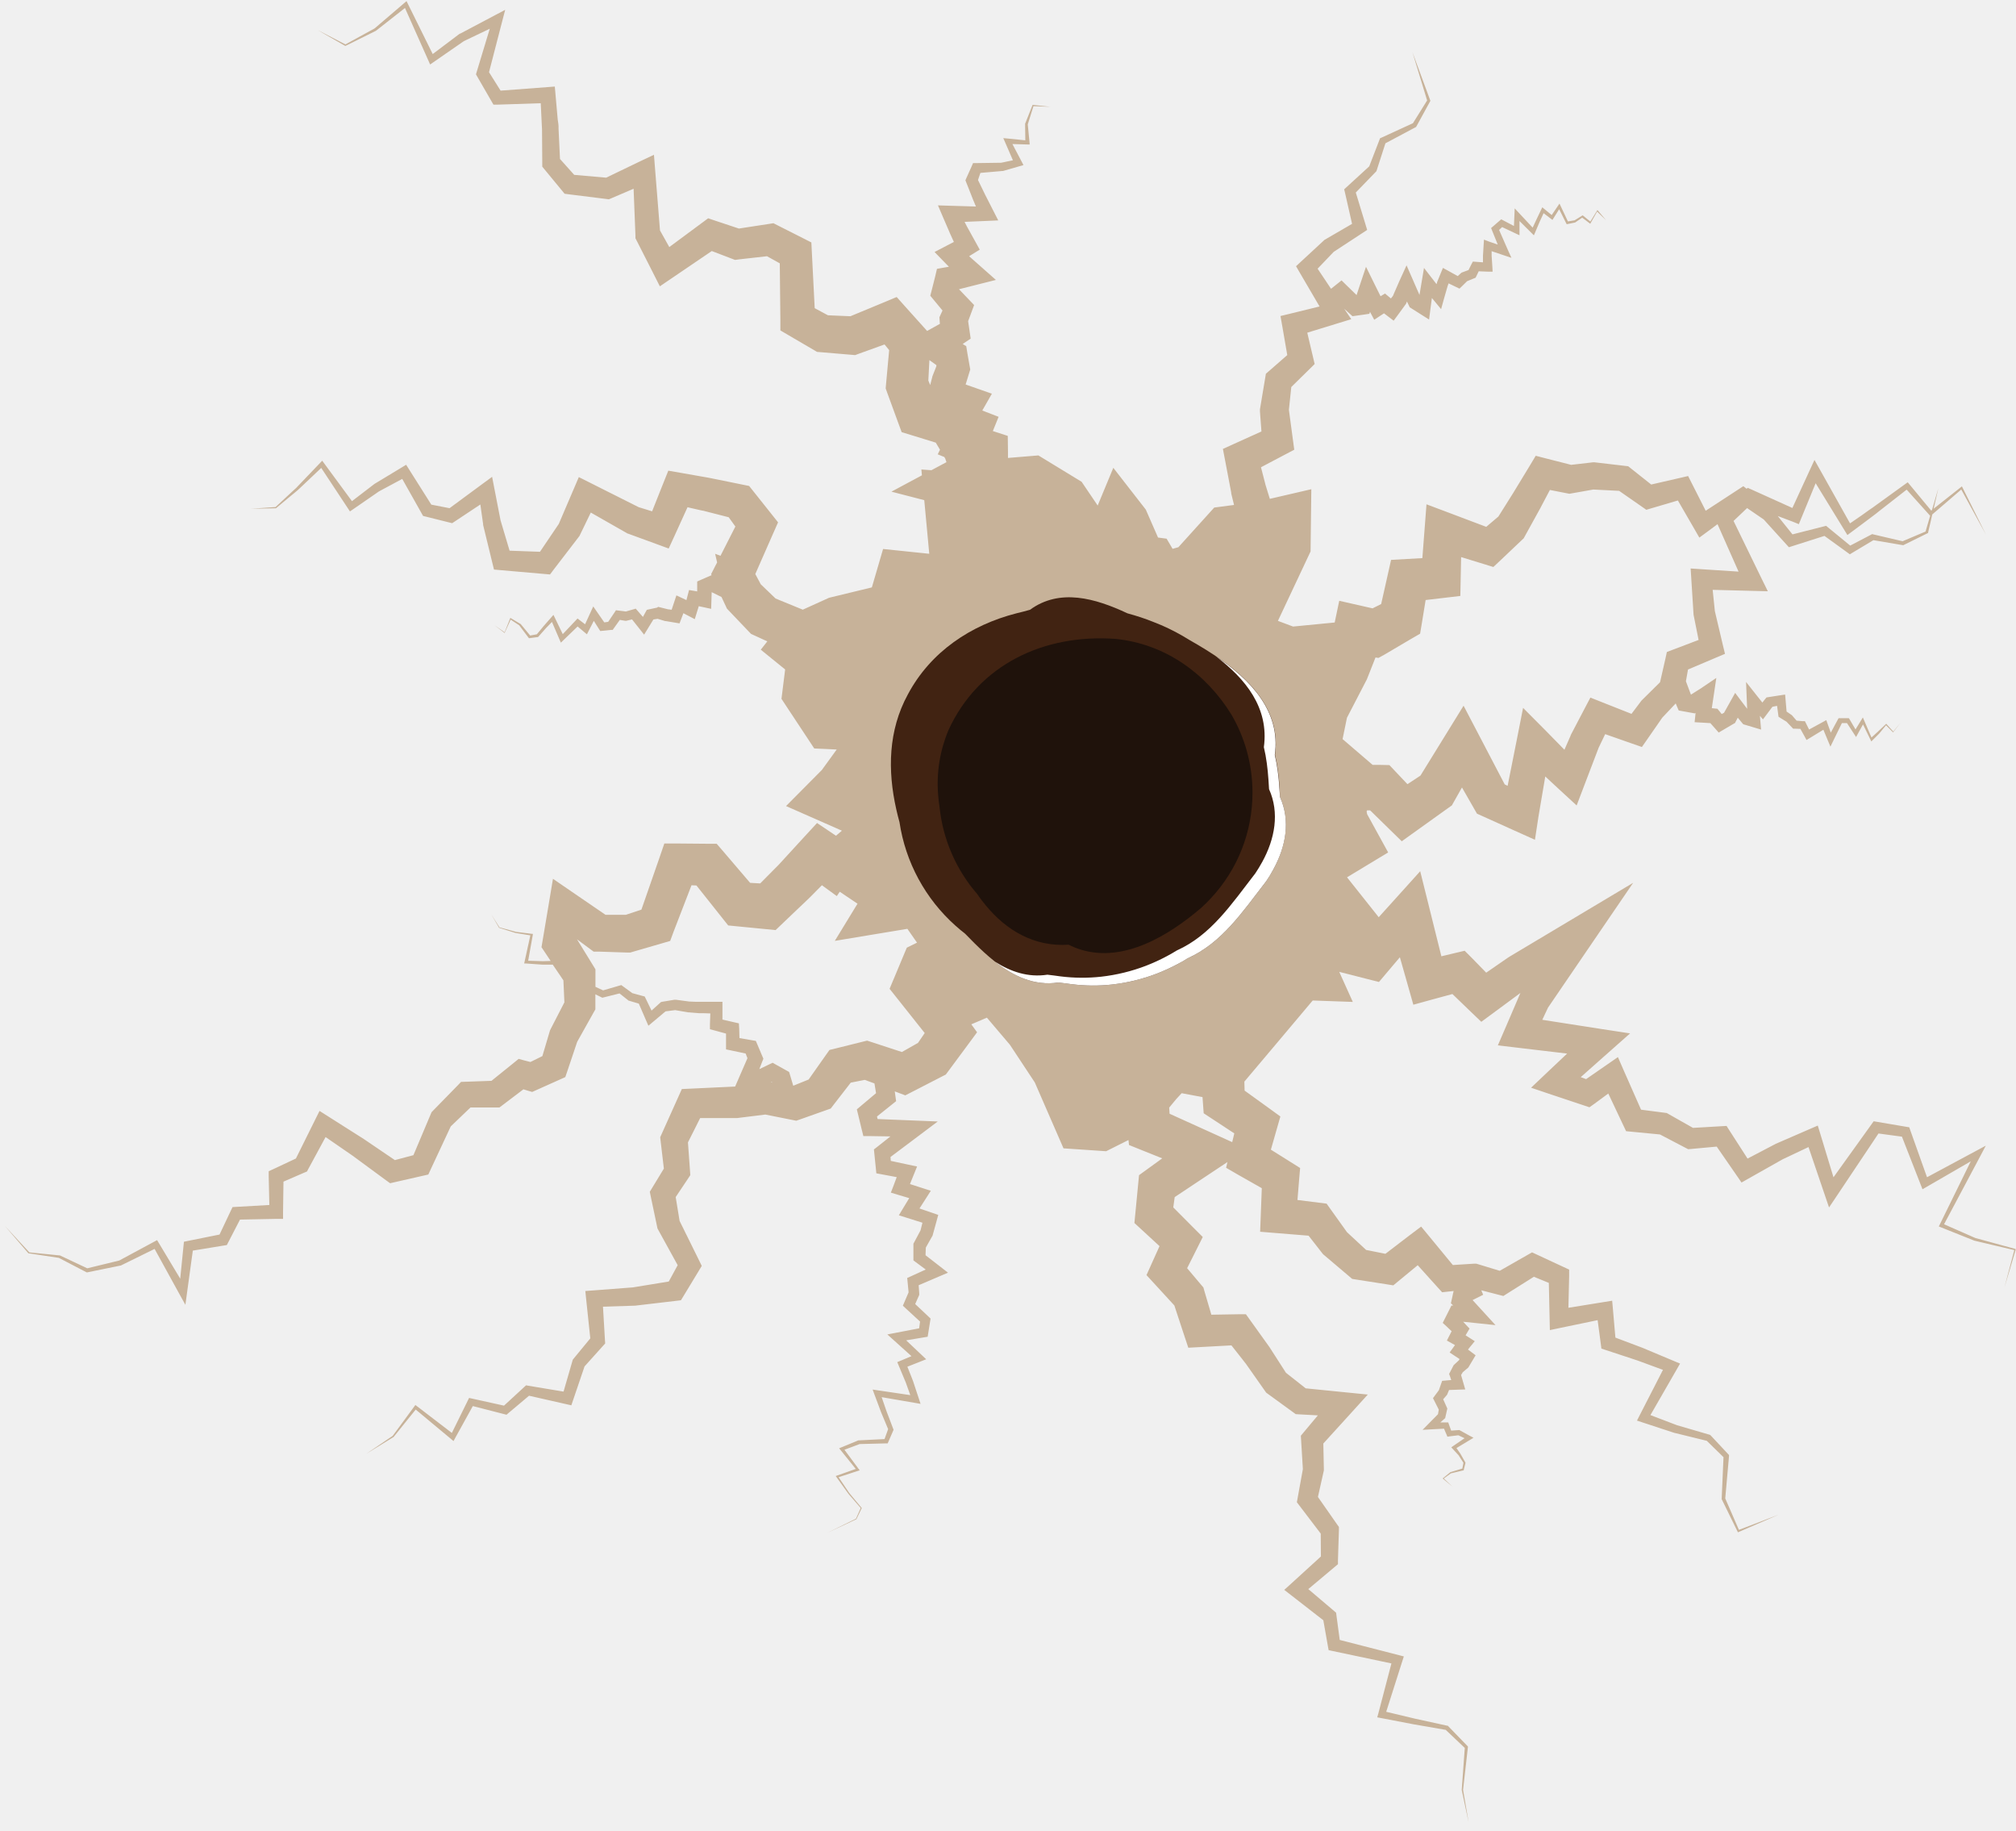
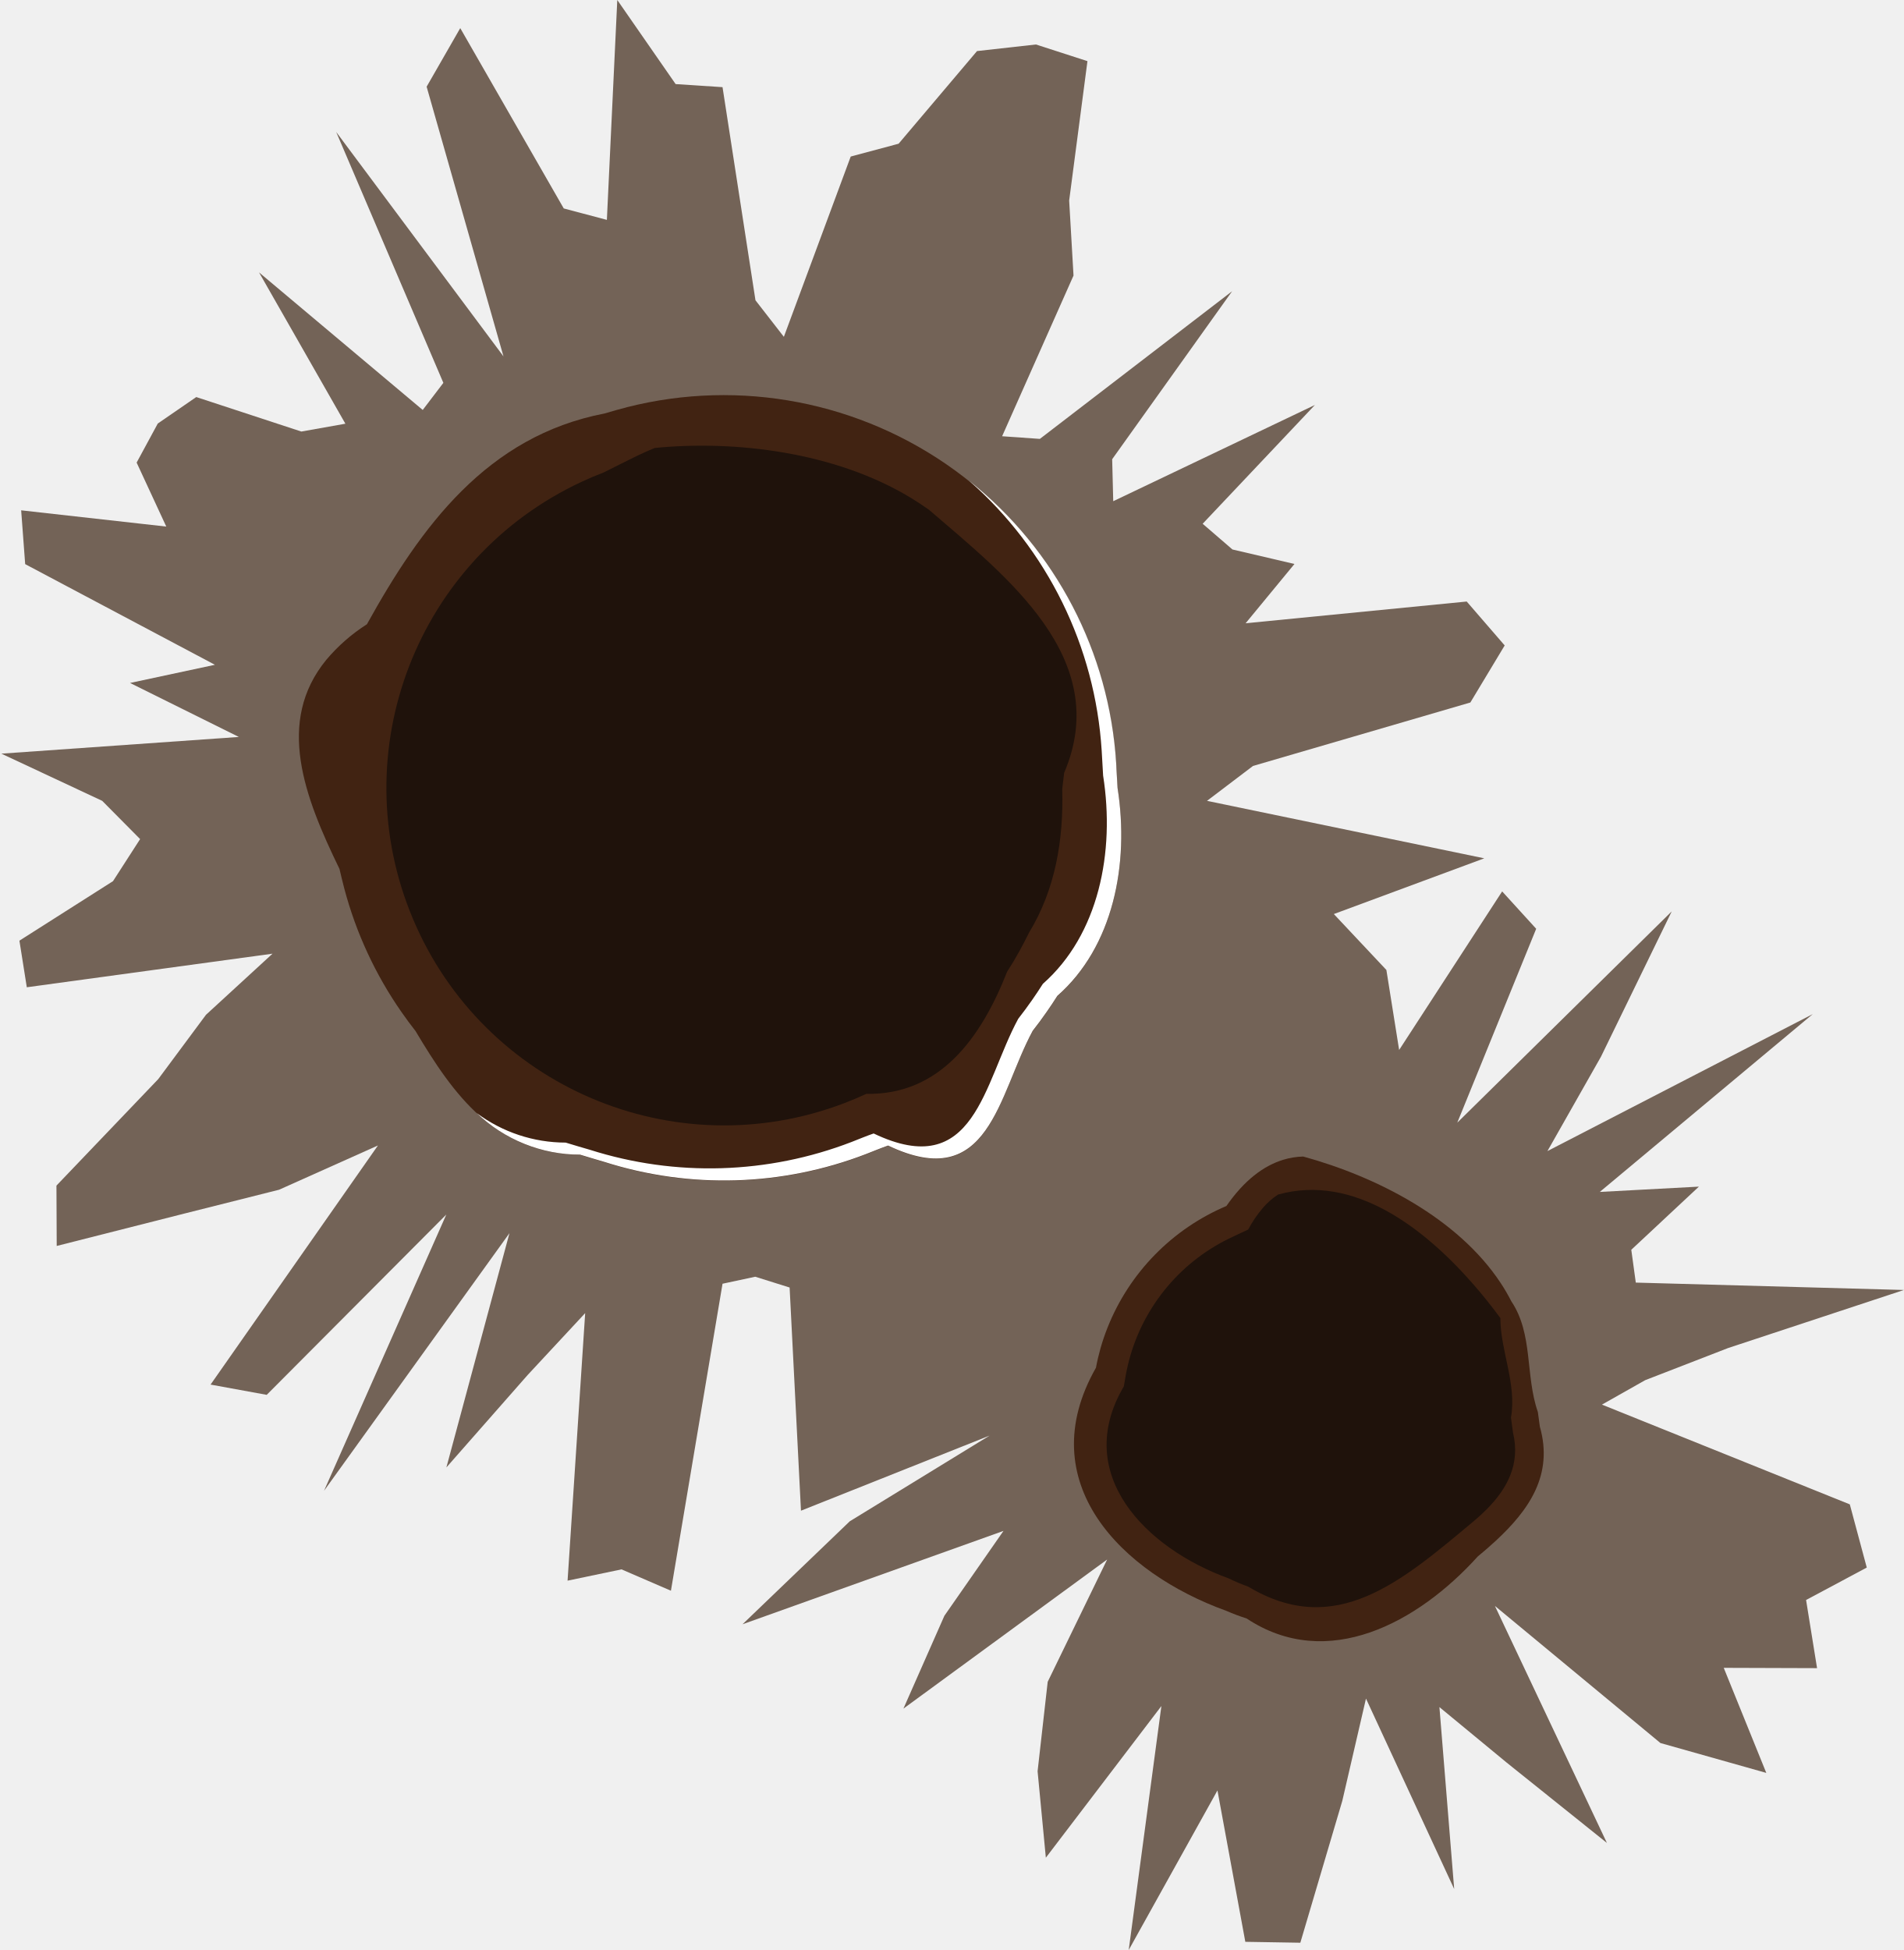
- <svg xmlns="http://www.w3.org/2000/svg" viewBox="0 0 567.51 515.08">
-   <g id="bf41e838-a1c1-4a6a-a420-ae423035d348" data-name="Layer 9">
-     <path d="M567.34,351.49l-11.28-3.08-8.8-3.87L557.65,325l1.36-2.58-2.55,1.37-14,7.52L537.72,318l-.26-.75-.81-.13-8.29-1.41-.92-.15-.59.83-10.72,14.93L512.39,319l-.68-2.23-2.19.95-9.63,4.18,0,0-.11.06-7.84,4.1-5.12-7.95-.79-1.24-1.55.09-7.9.46-6.94-3.93-.44-.25-.6-.08-6.64-.86L457,301.06l-1.55-3.56-3.31,2.29-5.65,3.91-1.51-.56,7.51-6.66,6.38-5.65-8.29-1.27L434.16,287l1.61-3.42,11.86-17.39,12.11-17.74L441.4,259.4l-13.4,8-1.67,1-.84.5-.42.25-.21.13-.1.06-.39.26-3.22,2.22-2.78,1.92-4.06-4.17-2-2-3,.71-3.56.85-3.38-13.59-2.58-10.35-7.34,8.14-4.34,4.8-8.92-11.23,11.58-7-5.92-10.77-.15-.8.13-.11-.05-.15h.93l5.11,5,3.78,3.69,4.1-2.94,8.83-6.32,1.17-.83.59-1.05,2.26-4,3.31,5.78.91,1.59,1.49.67,8.58,3.87,6.25,2.81,1-6.57L435,218.52l3.83,3.56,5,4.6,2.34-6.15,3.84-10.06,1.85-3.86,7.47,2.62,2.87,1,1.65-2.37,4.09-5.89,3.78-4,.29.7.55,1.28,1.26.23,2.16.39,1.1.2.2-.14,0,.27-.24,2.35,2.25.13,2.18.13,1.19,1.34,1.16,1.31,1.43-.84,2.62-1.54.55-.32.24-.48.53-1,1.15,1.39.38.45.48.15,2.05.61,2.5.75-.22-2.53-.11-1.35.86,1,1.09-1.44,1.57-2.1,1.31-.26.33,2.45.08.62.48.3,1.78,1.1,1.51,1.59.34.36h.45l1.6.06,1.18,2.13.54,1,.89-.54,3.86-2.35,1.29,3.11.69,1.65.76-1.57,2.47-5.06,1.43,0,2.09,3.2.47.72.4-.73,1.55-2.82,2.17,4.44.17.36.28-.28,1.92-1.92h0l1.94-2.36,1.93,1.94.06.06.05-.07,2-2.6-2,2.44-1.89-2.09-.1-.11-.11.12L528.54,206l-1.71,1.55-2.12-4.92-.31-.72-.42.69-1.65,2.68-1.69-2.88-.16-.28h-.36l-2.17,0h-.38l-.2.36-2,3.7-.91-2.52-.35-1-.94.52-3.91,2.13-.91-1.82-.26-.53-.65,0-1.69-.15-1.26-1.45-.09-.1-.15-.1-1.32-.91-.29-3.37-.12-1.41-1.46.22-3.28.51-.51.08-.36.44-.8,1-1.59-2-3-3.79.2,4.92.11,2.63-1.6-2.11L488.45,195,487,197.6l-1.68,3-.66.35-.67-.84-.53-.64-.93-.1-.65-.07.5-3.33.77-5.18-4.44,3L476,195.49l-1.17-3.12-.24-.65.59-3.3,7.83-3.32,2.58-1.09-.63-2.6L482.74,172l-.62-6,11.22.29,4.31.11-1.86-3.78L488,146.61l3.81-3.62,4.69,3.21,6.39,7.05.69.76.9-.29,9.11-2.9,6.59,4.77.56.41.55-.34,6.08-3.64,8.26,1.4.19,0,.15-.08,6.64-3.27.17-.08,0-.17,1.17-5.05,8.15-7,6.95,12.68-6.61-13.26-.16-.31-.28.22-7.68,6.07,1.33-5.76-1.79,6.12-.22.17-6.2-7.48-.41-.49-.55.39-8.31,6-1,.73-1.06.72L524,145.08l-3.21,2.21-8.61-15.36-1.4-2.49-1.22,2.65-5,10.87-11.42-5.16-1.15-.51-.3.27-.94-.73-1.32.86-9.27,6.05-4-7.89-.95-1.88-2.21.51-8.18,1.88L459,131.74l-.65-.52-1-.12-8.55-1-.3,0-.51.06-5.7.66L435.14,129l-2.83-.73-1.69,2.82L426,138.69l-4.2,6.68-3.42,2.9L408,144.35l-6.44-2.42-.57,7.45-.59,7.69-4.43.25-4.38.25-1.07,4.79L388.8,170l-2.42,1.21L377,169.08l-1.28,6.11L364,176.33l-4.26-1.6,9.19-19.54.21-17.51-11.68,2.71-1.2-3.89-1.29-5,6.58-3.47,2.79-1.47-.39-2.86-1.12-8.36.67-6.42,5.09-5,1.49-1.47-.43-1.82-1.65-7,8.63-2.65,3.76-1.15-2-2.95,1.43,1.29.91.82,1.13-.16,2-.28,1.63-.24.16-.56,0,0,1.2,2.24,2.06-1.36.69-.45.92.7,1.8,1.37,1.3-1.76,2-2.74.19-.25.08-.22.17-.42.53,1.09.25.53.44.28,2.49,1.58,2.52,1.59.37-2.88.42-3.18.59.7,2,2.44.83-3,1-3.47.29-.79,2.06,1,1,.48.74-.71,1.4-1.38,1.89-.78.51-.21.22-.45.65-1.35,2.49.1,1.43,0-.08-1.38L419.9,72l0-1.31,3.23,1.09,2.34.78-1-2.22L422,64.71l.86-.8,3.7,1.75,1.18.55V64.94l0-2.74,3.4,3.38.65.65.36-.83,1.27-3L434.53,60l2.11,1.6.38.29.25-.4,1.64-2.61,2,4,.1.19.2,0,2.13-.44h.05l0,0,2-1.37,2.14,1.61.13.09.08-.13,1.85-3.29L452.13,62l-2.39-2.82-.06-.07-.05.08-1.94,3.16-2.06-1.67-.11-.09-.11.08L443.26,62l-1.89.31-2.09-4.43-.28-.58-.37.54-1.82,2.68-2.17-1.78-.48-.4-.28.58-1.43,3-1,2.14-3.87-4.14-1.19-1.28-.07,1.78-.14,3.18L423.13,62l-.53-.28-.48.41-1.87,1.62-.5.43.26.65,1.61,4L419.2,68l-1.46-.56-.1,1.61L417.46,72v.1l0,1.73-2-.15-.85-.06-.42.79L413.39,76l-1.73.64-.24.09-.22.2-.84.77-2.67-1.48-1.5-.82L405.53,77l-1,2.44v0l0,.09-.14.44-1.11-1.44-2.42-3.12-.67,4-.6,3.6-1.79-4.1-1.85-4.23L394,78.94,392.1,83.3l-.55.69-.47-.38-1.2-1-1.25.76-1.54-3.1-2.56-5.19-1.86,5.57-.79,2.39-2.61-2.54-1.62-1.59-1.85,1.48-1.11.88-3.78-5.65,4.53-4.74,8.23-5.39,1.19-.78-.38-1.26-2.82-9.27,5.59-5.78.22-.24.08-.24L390,40.33l8.44-4.5.2-.11.09-.16,3.83-7,.11-.19-.07-.17-5-13.52,4.14,13.59-4,6.41-8.92,4.09-.34.15-.15.41-2.89,7.49-6.43,5.89-.62.57.22.91L380.61,63,373,67.42l-.16.09-.22.21-6.42,5.94-1.36,1.26,1,1.73,5.62,9.6-8.15,2-2.85.69L361,92l1.37,7.93-5.08,4.44-.94.81-.24,1.46-1.37,8.19-.06.36,0,.6.42,5.64-7.63,3.45-3.22,1.46.72,3.75,1.63,8.58,0,.13v.1l.07.27.06.27.13.53.26,1.06.26,1.08-5.57.73L331.72,154l-1.63.46-1.69-2.86-2.41-.32-3.44-7.86-9.15-11.76L309,142.27l-4.52-6.68-12.17-7.42-8.56.71,0-1.7-.06-4.51-3.87-1.25-.33-.11,1.62-4-4.59-1.78,2.7-4.73-5.71-2-1.68-.59.92-3,.38-1.23-.17-.94-.61-3.45L272,97.42l-1-.61,2.25-1.51-.35-2.39-.37-2.52.81-2.17.88-2.37-1.55-1.62-2.71-2.83,4.39-1.11,6-1.51-4.43-3.92-3.11-2.75.7-.44,2.29-1.41-1.2-2.18-2.41-4.35-.66-1.29,6.33-.27,3.15-.14-1.37-2.68-2.33-4.57-2-4.12.68-2,6.1-.53.16,0,.07,0,4.54-1.31,1.25-.36-.57-1.09L285,40.54l4.2.12h.66l-.05-.61L289.32,35l1.6-5.12,4.75.17-4.86-.53-.13,0-.06.14-2.05,5.18,0,.06V35l.06,4.49-4.91-.5-1.29-.12.54,1.24,2.17,5-3.28.69-7.05.1h-.89l-.4.92L272,50.19l-.23.55.26.66,1.9,4.82.8,1.9-7.1-.21-3.59-.11,1.48,3.46,2,4.64,1,2.19-2.08,1.08-3.36,1.75,2.79,2.87,1.25,1.28-1.28.22-2.08.37L263.21,78l-.91,3.59-.42,1.64,1.24,1.5,2.2,2.66-.51,1.11-.36.79.08,1.15.05.7-3.59,2-.52-.57L255,86.48l-2.58-2.89L249.05,85l-9.66,4-6.32-.27-3.73-2L228.54,71l-.14-2.77-2.22-1.13L219,63.47l-1.28-.65-1.26.2L208,64.32l-6.65-2.21-2-.68-1.62,1.2-9.32,6.9-2.62-4.68-1.34-16.72-.36-4.57-4,1.89L170.64,50l-9-.79-4-4.47-.41-8.58v-.25l0-.15,0-.3-.05-.59L157,33.65l-.21-2.38-.42-4.76-.19-2.15-2,.15-13.26,1-3.26-5.19,3.75-14.48.8-3.07-2.71,1.43-10,5.29-.11,0-.06.05-7.52,5.67L114.78,1l-.34-.69-.57.49L105.45,8l-8.22,4.5-7.92-4.1,7.82,4.49.08,0,.1,0,8.51-4.22,0,0,0,0L114,2.25l6.64,14.9.44,1,.94-.65,8.55-5.92,7.3-3.49L134.2,20.21l-.21.71.39.69,4,6.93.53.91,1.11,0,12.2-.4.36,7.39.07,9.59v.87l.61.74,5.06,6.14.62.75,1.06.14L170.69,56l.71.09.79-.33,6.17-2.64.52,13.21,0,.72.39.76L183.94,77l1.81,3.58,3.49-2.37,11.13-7.56,5.71,2.18.83.32L208,73l7.91-.89,3.6,2,.17,16.15,0,2.73,2.45,1.44,7,4.09.86.51,1.2.1,8.53.72,1,.09,1.19-.44L249,96.94l1.3,1.59-.87,9.52-.11,1.26.5,1.4,3,8.2,1,2.71,2.91.89,6.69,2.06,1.19,2-.64,1.29,1.86.76.26.45.34,1-1,.53-3.23,1.73-2.83-.2.15,1.64-8.58,4.6,9.24,2.39,1.41,15.09-13-1.35-3.16,10.81-12.05,2.92-7.39,3.35-7.66-3.14-4.17-4-1.54-2.89L217.7,150l1.33-3-1.87-2.35-5.08-6.38-1.2-1.51-1.64-.33-8.61-1.75-1.2-.24-1.09-.19-2.16-.38-4.32-.76-3.73-.65-1.32,3.3-3.24,8.14-3.79-1.17-13.33-6.7-3.51-1.76-1.47,3.44-4.17,9.74-5.3,7.84-8.55-.31-2.55-8.56-1.69-8.71-.68-3.52-2.8,2.06-9.18,6.77-5.13-1-6.32-10-.77-1.22-1.17.71-7.62,4.6-.09.05,0,0-6.37,4.88-7.93-10.78-.45-.61-.5.53L84,136.66l-.38.4-.18.19-.2.19-.82.75L80.8,139.7l-3.23,3-6.94.48,7-.14h0l.05,0,3.42-2.85,1.72-1.42.85-.71.21-.18.22-.21.41-.38,5.92-5.6,7.54,11.42.54.82.85-.58,7.33-5.06,6.54-3.51,5.52,9.8.35.62.77.19,6.64,1.66.77.19.75-.49,7.19-4.77.78,5.52v.06l0,.18,2.61,10.71.45,1.84,2,.18,12.16,1.06,1.61.14,1.06-1.41L163,151l.14-.19.17-.36,3-6.2L176.4,150l.2.12.41.14,7.68,2.81,3.55,1.3,1.66-3.62,3.64-8,.81.19,2.14.49,1.07.24.27.06.14,0H198l-.11,0,.07,0,.53.14,6.64,1.7,1.88,2.61-4.19,8.24-1.51-.57.56,2.44-.52,1-1.17,2.29.14.29-.78.34-2,.87-1.28.57v1.31l0,1.48-.52-.09-1.77-.3-.43,1.65-.31,1.19-1-.48-1.82-.85-.61,1.83-.73,2.21-1.06-.13-2.36-.59-.39-.1L185,171l-2.2.47-.71.15-.32.57-.78,1.43-1.45-1.66-.58-.67-.78.23-2,.57-2-.25-.79-.1-.4.62L171.21,175l-1.1.16L168,172.12l-1-1.45-.72,1.57-1.58,3.45-1.52-1.16-.6-.47-.5.53-3.66,3.87-2.26-4.67-.36-.74-.53.6-2.15,2.45-2,2.41-1.87.35-2.66-3.22,0,0,0,0L143.85,174l-.18-.11-.08.19-1.54,3.86-2.86-2L142,178.1l.08.06,0-.1,1.67-3.68,2.41,1.6,2.61,3.47.12.15.2,0,2.24-.31.13,0,.1-.11,2.15-2.43,1.67-1.72,2.12,4.94.39.89.71-.69,4-3.86,1.78,1.5.84.7.51-1,1.43-2.78,1.46,2.31.35.55.7-.07,2.31-.24.49,0,.31-.44,1.7-2.38,1.56.26.23,0,.28-.07,1.37-.33,2.15,2.71,1.25,1.58,1.08-1.77,1.53-2.49,1.18-.2,2.16.65.06,0,.14,0,2.5.42,1.32.22.5-1.32.59-1.54,1.29.67,1.91,1,.66-2.14.47-1.51,1.21.26,2.27.49.08-2.41.07-2.28,2.76,1.35,1.2,2.56.33.71.74.78,5.38,5.64.66.69,1.14.53L216,180.5l-1.84,2.34,6.86,5.57-.75,6-.28,2.26,1.43,2.18,5.95,9,1.84,2.79,3.69.17,2.63.13-4.18,5.76-10.08,10.15L237,233.78l-1.67,1.42-.67-.45L230,231.62l-3.77,4.09-7,7.63L214,248.62l-2.84-.16-7.69-9-1.73-2-2.42,0-8.07-.07-4.24,0-1.37,4L180.56,256l-4.37,1.45-5.74,0-8.52-5.83-6.27-4.3L154.38,255l-1.61,9.57-.34,2,1,1.5,1.58,2.37-2.16.07-4.17-.13,1.31-7.3,0-.27-.27,0-4.48-.56-4.63-1.26-2.3-3.63,2.18,3.75v0h0l4.62,1.45h0l4.18.68-1.63,7.45-.1.46.48,0,4.63.33,2.93,0,3,4.42.28,6.19-3.82,7.42-.22.44-.1.33-2.06,6.94-3.37,1.66-1.56-.4L146,298l-1.45,1.18-6.2,5-7.1.25-1.47.05-.95,1-6.84,7-.5.52-.24.56-4.87,11.54-5.22,1.39-8.77-5.95-10.12-6.42-2.32-1.47-1.23,2.47-5.42,10.92L77,329l-1.36.62,0,1.44.18,8.06-9.3.53-1.06.06-.45.94-3.21,6.79-8.95,1.8-1.07.22-.11,1.06-.94,9.34-6.08-10.14-.43-.71-.71.38-9.94,5.36-9,2.19-7.71-3.63-.06,0h-.05l-8.48-.85-6.93-7.49L8,352.72l0,0h.07L16.56,354l7.68,4,.15.08.18,0,9.34-1.91H34l.09-.05,9.43-4.64,7,12.73,1.67,3,.48-3.55,1.61-11.7,8.8-1.44.77-.12.4-.77,3.31-6.4,10.24-.2,1.88,0,0-2,.12-8.48L85.68,330l.73-.3.42-.79L91.65,320l7.57,5.22,9.6,7.06,1,.72,1.3-.3,8-1.82,1.45-.33.69-1.49L126.89,317l5.55-5.32,7,0h1.15l1.05-.79,5.7-4.32,1.21.37,1.26.37,1.36-.61,6.38-2.86,1.59-.72.62-1.83,2.72-8.09,4.55-8.13.57-1,0-1.32,0-2.92,1.65.81.3.15.37-.09,4.48-1.12,2.37,1.88.15.13.24.07,2.67.79,2,4.64.7,1.58,1.36-1.14,3.46-2.9,2.71-.35,3.6.62h.14l1.94.16,1,.08.24,0h.33l.49,0,2.16.07-.11,3.06,0,1.38,1.4.38,3.13.85,0,2.88v1.57l1.6.33,3.92.83.51,1.32-2.88,6.62-.59,1.36h-.08l-12.3.58-2.62.12-1,2.23-4.62,10.28-.47,1.05.11,1,.92,7.83-3.2,5.27-.76,1.25.26,1.28,1.79,8.51.12.55.2.37,5.48,9.95-2.51,4.6-10.1,1.65-10.95.84-2.44.18.24,2.33,1.16,11-4.65,5.65-.27.33-.1.33-2.51,8.67L148.8,390l-.71-.13-.49.45-5.72,5.27-9.06-2-.77-.17-.33.67-4.52,9.18-9.91-7.59-.36-.27-.26.35-6.13,8.34-7.44,5.05,7.69-4.73,0,0,0,0,6.23-7.73L127,405l.67.56.43-.8,5-9.05L142,398l.58.15.49-.42,5.86-4.93,10.5,2.38,1.4.32.49-1.44,3.23-9.51,5.26-5.85.55-.61-.06-.9-.56-9.45,8.82-.28h0l.17,0,11.65-1.37,1.31-.16.75-1.23,4.29-7.08.82-1.36-.76-1.55-5.48-11.1-1.1-6.72,3.45-5.16.66-1-.09-1.34-.57-7.89,3.44-6.84,10.24,0h.17l.36-.05,7.58-.94,7.51,1.5,1.19.24,1.34-.47,7.09-2.51,1.27-.45.95-1.24,4.69-6.05,3.93-.78,2.74,1,.05.31.4,2.43-4.17,3.51-1.24,1.05.37,1.5,1,4.13.47,1.89,1.88,0,5.74.09-3.65,2.89-1,.77.12,1.17.4,3.92.16,1.64,1.57.29,4.17.78-.88,2.36-.77,2,2,.61,3.17.94-1.67,2.76-1.25,2.07,2.26.71,4.38,1.38-.54,2.16-1.79,3.36-.21.38v.4l0,3.43v.87l.66.5,2.81,2.07-4.22,1.93-1,.45.1,1,.29,3.05-1.21,2.82-.4.94.72.67,4.12,3.79-.26,1.9-6.56,1.26-2.39.46,1.79,1.61,5,4.5-3,1.27-1,.41.4.95,2,4.79,1.27,3.55-9.29-1.37-1.31-.2.45,1.23,1.91,5.11,2,4.8L249,405l-7.19.36h-.09l-.08,0-4.86,2-.56.23.38.47,4.3,5.34-5.28,1.87-.37.13.22.3,3.37,4.71h0l3.46,4-1.35,3-8.1,4,8.23-3.86,0,0,0,0,1.48-3.09,0-.09-.06-.07-3.43-4.12-3-4.45,5.46-1.78.48-.16-.32-.41L237.71,408,242,406.4l7.5-.19h.38l.16-.36,1.4-3.22.1-.24-.09-.25-1.93-5.08-1.33-3.86,9.46,1.63,1.49.26-.48-1.46-1.65-5-1.58-4,3.7-1.46,1.6-.63-1.27-1.2-4.37-4.13,5.15-.86.9-.15.15-.94.56-3.5.11-.67-.52-.5L257.63,367l1-2.26.14-.32,0-.39-.16-2.33,5.79-2.48,2.46-1.05-2.14-1.67-4.18-3.24.08-2.16,1.8-3.18.1-.17.06-.23,1.1-4,.44-1.61-1.62-.56-3.66-1.25,1.84-2.87,1.35-2.11-2.43-.78-3.44-1.11,1.08-2.67.92-2.27-2.45-.52-4.95-1.06-.08-1.1,8.06-6.05,5.24-3.94-6.6-.27-10.34-.42-.16-.72,4.24-3.4,1.14-.91-.21-1.51-.17-1.24.77.29,2.19.83,2.31-1.18,8-4.12,1.1-.56.88-1.19,5.4-7.29,2.52-3.42-1.62-2.23,4.38-1.88,6.49,7.64,7,10.59,8.08,18.55,12,.81,6.29-3.15.15,1.4,3.18,1.28,6.17,2.48-4.35,3.15-2.18,1.58-.24,2.49-.79,8.18-.27,2.79,1.83,1.68,5.24,4.83-2.25,5-1.42,3.15,2.12,2.31,5.72,6.23,2.86,8.68,1.07,3.22,3.14-.17,9-.49,1.48,1.88,1.41,1.79.7.9.35.45.18.22.08.12,0,0,5.19,7.38.4.57.43.31,7,5.09.88.64.94.06,5.29.29-3.9,4.66-.89,1.07.08,1.25.49,8.15-1.45,8-.24,1.32.72.94,6,7.88.05,6.44-8.32,7.59-2,1.81,2,1.55,9,7,1.28,7.25.21,1.16,1,.22,16.68,3.52L388,482.24l-.3,1.07,1,.19,9.21,1.77,9.07,1.57,5.36,5.08-.86,11.79v.05l1.95,9.13-1.57-9.18,1.36-12,0-.2-.15-.15-5.41-5.58-.11-.12-.18,0-9.15-2-8-1.91,4.54-14.26.42-1.32-1.34-.35-16.7-4.29-.94-7-.09-.67-.57-.49-7.25-6.15,7.53-6.32.82-.69,0-1.19.27-8.46,0-.83-.53-.74L371,421.29l1.61-7.2.06-.3v-.44l-.15-7.1,7.93-8.72,4.59-5.06-6.71-.67-10.77-1.08L362,386.34l-4.66-7.25-5.44-7.59-1.17-1.63-2.17,0L341,370,339,363.2l-.24-.87-.7-.82-3.88-4.6,2.75-5.48,1.65-3.3-2.66-2.66-5.64-5.67.4-2.9,11.51-7.65,3.34-2.21-.38,1.61,3.45,2,6.6,3.74-.28,7.39-.19,4.87,4.64.38,9,.73,3.75,4.8.35.44.28.23,6.89,5.84,1,.85,1.11.18,8.53,1.33,1.94.31,1.37-1.13,5.5-4.54,5.56,6.17,1.31,1.44,1.76-.19,1.48-.16-.16.69-.29,1.34-.32,1.42.66.64-.51,0-.61,1.22-1.11,2.21-.73,1.45,1.09,1,1.42,1.35-.46.9-.88,1.72,1.59.89.69.39-.38.53-1.12,1.55,1.51,1,1.28.85-.18.34L409.42,384l-.22.21-.1.2-.84,1.62-.33.63.21.58.39,1.14-1.66.15-.9.08-.28.79-.64,1.84-1.19,1.61-.47.63.33.65,1.3,2.58L404.8,398l-2.56,2.59-1.78,1.81,2.48-.14,3.55-.19.72,1.68.24.57.57-.08,2.51-.31,1.75.83L409,407l-.46.32.36.4,1.68,1.81,1.38,2.15-.31,1.61-3.28,1h-.06L406.21,416l-.1.08.09.08,2.74,2.28-2.51-2.35,2-1.44,3.46-.83.16,0,0-.17.48-1.89,0-.12-.06-.12-1.35-2.37v0l0,0L410,407.53l3.9-2.35.9-.55-1-.52L411,402.56l-.16-.09h-.23l-2.1.15-.64-1.77-.19-.54h-2.22l1.13-1,.23-.21.08-.36.45-2,.08-.33-.17-.38-1-2.23,1-1.16.1-.12.09-.22.46-1.11,2.74-.1,1.82-.06-.53-1.83-.64-2.22.46-.78,1.42-1.21.17-.14.16-.28,1.12-1.88.76-1.27-1.26-.95-.89-.67.62-.77,1.29-1.58-1.81-1.16-.77-.49.38-.65.73-1.25-1.07-1.14-.72-.78,3.1.32,6,.63-4.19-4.58-2.26-2.47.85-.42,2.13-1.07-.53-1.26,4.76,1.23,1.45.37,1.14-.72,7.45-4.69,4.21,1.73.22,10.06.07,3.22,3-.63,10.45-2.17.88,6.63.18,1.38,1.23.4L461,382.9l7.13,2.62-6.59,12.85-.73,1.43,1.46.48,9.14,3,.06,0h0l9,2.21,4.7,4.6-.51,11.68v.13l.05.11,4.41,9,.11.23.24-.1,11.21-4.86-11.17,4.27-3.85-8.85,1.06-11.89,0-.32-.24-.26-4.9-5.24-.16-.16-.26-.08-9.08-2.65-7.48-2.85L472,385.4l.94-1.65-1.82-.76-8.74-3.67-7.64-2.88-.69-7.93-.22-2.45-2.53.41-9.79,1.58.21-8.92,0-1.83-1.77-.82-7.3-3.39-1.37-.64-1.44.82-7.66,4.37-6.05-1.84-.53-.16-.7,0-5.92.38-6.59-8-2.33-2.82-3.06,2.3L390,352.86l-5.43-1.09-5.39-5-4.6-6.43-1.14-1.6-2.15-.27-6.05-.76.49-6,.26-3-2.79-1.75-5.44-3.41,1.61-5.64,1.06-3.7-3.32-2.41-6.75-4.87-.07-2.53L360,292.89l9.53-11.32,11.29.4L377,273.51l7.44,1.9,3.74.95,2.45-2.9,3.44-4.06,2.3,8.1,1.49,5.26,5-1.38,6-1.63,5,4.82,3.13,3,3.44-2.53,6.3-4.65,1.27-.94-.06.14-3.95,9.19-2.34,5.42,5.5.65,14,1.66-5.55,5.24L431,306.12l5.72,1.93,9,3,1.72.57,1.41-1,3.89-2.87,4.25,9,.76,1.6,1.63.16,7.9.76,7.21,3.77.74.38.75-.06,7.28-.67,5.71,8.26,1.27,1.85,1.91-1.08,9.66-5.45,7.29-3.45,4.56,13.41,1.22,3.58,2.11-3.14L528.8,319l6.6.89,5.3,13.56.49,1.24,1.13-.65,12.46-7.21-8.73,17.79-.27.54.52.21,9.48,3.79,0,0h0l11.25,2.66-2.8,10.6,3.18-10.69,0-.17ZM504.75,146.85l1.63.67L507,146l4.11-10,8.3,13.53.64,1.05.95-.71,4.11-3.06,2.05-1.54,1-.76,1-.8,7.57-5.91,6.37,7.09.24.27-1.29,4.43-6.46,2.73-8.31-1.94-.26-.07-.3.16-5.88,3.08-6.33-5.19-.46-.38-.65.17-8.81,2.24-4.14-5.16ZM396.9,180l2.86-1.65.49-2.93,1.07-6.55,4.58-.54,5.19-.61.1-5,.12-5.94,6.29,1.93,2.78.86,2-1.87,5.89-5.59.66-.62.3-.55,4.34-7.87,2.73-5.18,4.7.92.79.15.58-.1,6.16-1.09,7.26.37,6.38,4.44,1.27.89,1.32-.39,7.57-2.23,4.63,8,1.41,2.45,2.19-1.61,2.93-2.17,5.92,13.35-10.3-.67-3.19-.21.21,3.3.6,9.51v.14l.05.26,1.38,6.9-7.25,2.75-1.68.64-.41,1.88L467.31,192,462.25,197l-.15.15-.22.29-2.61,3.46-8.2-3.24-3.37-1.34-1.76,3.35-3.79,7.23,0,.08-.1.23L440.39,211,435,205.5l-6.25-6.28L427,208.1l-2.6,13.06-.82-.41-7-13.39L412,198.61l-5.3,8.59-6.84,11.08-3.66,2.41-3.35-3.54-1.73-1.83-2.77-.06-1.95,0L377.94,208l1.23-6,5.61-10.82,2.43-6.15.82.13,1.82-1ZM263.59,103.07,262.44,106l0,.1-.12.44-.47,1.82-.52-1.27.3-5.74,1.95,1.39ZM217,304.59l.21-.08.26.16Zm41.42-11.09-4.53,2.57-8.24-2.7-1.56-.5-1.36.33L235.5,295l-2,.49-1.05,1.48-4.82,6.84-4.33,1.75-.86-2.88-.3-1-.85-.47-2.66-1.48-1.14-.64-1.1.53-2.64,1.27.81-2.09.34-.85-.33-.76L213.22,294l-.45-1.06-1.06-.18-3.55-.61-.07-2.66L208,288l-1.37-.31-3.26-.75v-5h-1.67l-3.9,0h-.89l-1,0-1.92-.08-3.7-.5-.25,0-.19,0-3.32.55-.43.08-.29.25-2.4,2.17-1.67-3.45-.26-.52-.52-.13L178,279.5l-2.66-1.94-.44-.33-.49.14-4.63,1.35-2.16-1,0-3.72v-1.2l-.7-1.15-4.49-7.3,3.54,2.63,1.14.84,1.6,0,8,.26.71,0,.87-.26,7.83-2.27,2.54-.74,1-2.72,5-12.95,1.39.06,7.47,9.4,1.47,1.85,2.56.25,8.09.79,2.69.27,2.19-2.09,3.75-3.58,1.88-1.78.94-.9.47-.44.23-.23.37-.36,3.21-3.25,4.19,3.06.83-1.23,5,3.37L235,264.79l20.43-3.39,2.71,3.89-.55.27-2.32,1.14-.89,2.12-2.45,5.86-1.51,3.6,2.25,2.83,7.64,9.62Zm83,25.46-12.18-5.52-.11-1.73,1.93-2.33,1.58-1.72,5.87,1.1.11,1.5.22,3.05,2.33,1.53,6.29,4.13-.59,2.46Z" style="fill:#c7b299" />
-     <path d="M360.32,224.29c3,6.67,1.65,14-1.92,20.49-.59,1.09-1.25,2.15-1.94,3.2-6.81,8.82-12.51,17.37-22.1,21.7-.93.58-1.86,1.11-2.81,1.62a54.41,54.41,0,0,1-5.86,2.69,51.27,51.27,0,0,1-12.6,3.08,48.51,48.51,0,0,1-11.5-.1c-1.24-.15-2.47-.35-3.66-.46-11,1.68-19.58-6.88-26.24-13.73-.93-.72-1.82-1.46-2.68-2.23a48.68,48.68,0,0,1-15.8-29.17c-.33-1.2-.64-2.41-.91-3.63-2.46-10.92-2.26-22.18,3.24-32.27,6.42-12.11,17.82-19.6,30.57-22.87,1.27-.32,2.56-.61,3.84-1,8.37-6.11,18.35-3.26,27.43,1,1.26.35,2.49.71,3.71,1.11s2.42.84,3.6,1.32a56.48,56.48,0,0,1,8.24,3.93c.67.38,1.32.78,2,1.2,11.9,6.74,26.16,16.72,24,32.28.17.74.33,1.49.47,2.24s.26,1.51.36,2.28.2,1.54.27,2.32.14,1.59.19,2.41S360.27,223.41,360.32,224.29Z" style="fill:#412312" />
-     <path d="M360.32,224.29c-.05-.88-.11-1.74-.17-2.57s-.12-1.63-.19-2.41-.16-1.56-.27-2.32-.22-1.53-.36-2.28-.3-1.5-.47-2.24c1.75-12.4-6.95-21.24-16.57-27.74,8.3,6.26,15,14.49,13.49,25.54.17.74.33,1.49.47,2.24s.26,1.51.36,2.28.2,1.54.27,2.32.14,1.59.2,2.41.11,1.69.16,2.57c3,6.67,1.65,14-1.92,20.49-.59,1.09-1.25,2.16-1.94,3.2-6.81,8.82-12.51,17.38-22.09,21.7-.94.58-1.87,1.11-2.82,1.62a53.54,53.54,0,0,1-5.86,2.69,51.27,51.27,0,0,1-12.6,3.08,49.05,49.05,0,0,1-11.5-.09c-1.24-.16-2.46-.35-3.66-.47-5.5.84-10.38-.87-14.73-3.65,5.08,4,11,6.89,17.81,5.85,1.19.11,2.42.31,3.66.46a48.51,48.51,0,0,0,11.5.1,51.27,51.27,0,0,0,12.6-3.08,54.41,54.41,0,0,0,5.86-2.69c.95-.51,1.88-1,2.81-1.62,9.59-4.33,15.29-12.88,22.1-21.7.69-1,1.35-2.11,1.94-3.2C362,238.25,363.33,231,360.32,224.29Z" style="fill:#fff" />
-     <path d="M352.58,223.07a43.44,43.44,0,0,1-11.67,29.68c-.9,1-1.85,1.9-2.83,2.8-9,7.68-21.73,15.51-33.94,11.67a21.52,21.52,0,0,1-3.31-1.35c-9.74.64-17.56-4.06-23.32-11.05-.82-1-1.61-2-2.35-3.13a44.27,44.27,0,0,1-10.66-24.45c-.19-1.21-.33-2.42-.42-3.64A38.84,38.84,0,0,1,267,205.47C275.5,186.93,294,178.37,314,179.8c14.26,1.43,25.67,10,32.62,21.26a43.28,43.28,0,0,1,4.4,10.42A43.87,43.87,0,0,1,352.58,223.07Z" style="fill:#1f120b" />
+ <svg xmlns="http://www.w3.org/2000/svg" viewBox="0 0 502.9 515.08">
+   <g id="a70d057f-a1e9-4425-b6ac-00e16e09a578" data-name="Layer 9">
+     <polygon points="352.32 241.44 392.06 226.72 318.82 211.54 330.97 202.32 388.38 185.56 397.45 170.49 387.42 158.89 329.02 164.63 341.92 148.97 325.54 145.14 317.67 138.35 347.32 106.97 294.05 132.39 293.77 121.3 325.45 76.93 274.67 115.93 264.7 115.23 283.56 72.79 282.41 52.97 287.24 16.15 273.63 11.75 258.07 13.49 237.36 37.96 224.71 41.35 207.05 88.97 199.55 79.32 190.85 23.02 178.46 22.21 163.05 0 160.3 58.08 148.91 55.06 121.57 7.43 112.69 22.9 132.99 94.14 88.8 34.86 117.11 101.13 111.66 108.29 68.42 71.95 91.23 111.92 79.59 113.99 51.84 104.88 41.68 111.87 36.09 122.19 43.92 139.09 5.59 134.8 6.65 149.01 56.77 175.6 34.35 180.4 63.09 194.66 0.36 199.07 27 211.54 37.01 221.64 29.85 232.75 5.13 248.47 7.08 260.78 71.98 251.91 54.41 268.05 41.79 285.05 14.91 313.17 14.98 329.11 48.84 320.52 73.72 314.26 99.83 302.57 55.62 365.73 70.45 368.44 117.89 320.81 85.59 393.78 134.57 325.73 117.91 387.61 139.38 363.19 154.57 346.85 149.92 417.52 164.17 414.54 177.22 420.18 190.85 339.09 199.49 337.24 208.57 340.09 211.57 399.04 261.38 379.21 224.46 401.84 196.13 429.04 265.06 404.38 249.45 426.8 238.63 451.32 292.44 411.94 276.74 444.24 274.07 467.87 276.25 490.7 306.77 450.64 298.14 515.08 321.58 472.93 328.94 512.92 343.47 513.16 354.56 475.67 360.81 448.67 384.11 498.97 380.21 450.92 398.01 465.61 424.45 486.8 394.87 424.2 438.59 460.41 466.55 468.3 455.31 440.55 479.96 440.63 477.06 422.63 493.09 414.06 488.61 397.37 423.14 371.02 434.57 364.56 456.45 356.08 502.9 340.74 432.08 338.79 430.89 330.12 448.75 313.44 422.57 314.84 478.82 267.87 408.74 304.05 422.87 279.14 441.57 240.74 384.93 296.54 405.77 245.33 396.78 235.46 369.57 277.34 366.2 256.21 352.32 241.44" style="fill:#736357" />
+     <path d="M295.19,208.12c3.18,20.24-1.17,42-15.91,55-.93,1.45-1.87,2.88-2.85,4.28q-1.76,2.52-3.66,4.95c-9.23,17-11.4,43.12-38.19,30.3-2,.69-3.88,1.49-5.81,2.24a104.23,104.23,0,0,1-69.11,2.09c-2.12-.6-4.2-1.26-6.43-1.92-22.46-.48-33.35-15.72-43.48-32.73-1.26-1.6-2.48-3.25-3.65-4.93a103.28,103.28,0,0,1-15.16-32.71c-.45-1.7-.85-3.41-1.27-5.17-9.29-19.08-16.88-38.88-3.47-55.25a47.14,47.14,0,0,1,10.72-9.38c14.26-25.74,31.67-49.68,62.76-55.67,2-.59,4-1.17,6-1.68a103.85,103.85,0,0,1,129.1,94C295,203.69,295,205.88,295.19,208.12Z" style="fill:#412312" />
+     <path d="M295.19,208.12c-.15-2.24-.24-4.43-.37-6.6A103.56,103.56,0,0,0,256,127a103.5,103.5,0,0,1,35,71.27c.14,2.16.23,4.35.38,6.6,3.18,20.23-1.17,42-15.91,55-.93,1.45-1.87,2.88-2.85,4.28-1.17,1.68-2.39,3.32-3.66,4.95-9.23,17-11.41,43.11-38.19,30.3-2,.68-3.88,1.49-5.82,2.24a104.28,104.28,0,0,1-69.1,2.08c-2.12-.59-4.2-1.25-6.43-1.91A39.34,39.34,0,0,1,125.91,294,39.48,39.48,0,0,0,153.23,305c2.23.66,4.31,1.32,6.43,1.92a104.23,104.23,0,0,0,69.11-2.09c1.93-.75,3.84-1.55,5.81-2.24,26.79,12.82,29-13.31,38.19-30.3q1.91-2.43,3.66-4.95c1-1.4,1.92-2.83,2.85-4.28C294,250.12,298.37,228.36,295.19,208.12Z" style="fill:#fff" />
+     <path d="M406.74,376.85c3.62,12.7-2.83,22-11.73,30.22-1.48,1.38-3.05,2.72-4.67,4.06-15.78,17.48-39.73,30.54-61.07,16.37q-2.72-.86-5.33-2c-27.74-10-51.69-33.93-34.45-64.23.32-1.74.73-3.46,1.2-5.14A58.22,58.22,0,0,1,318.87,321c1.64-.89,3.34-1.71,5.07-2.44,4.74-6.83,9.82-10.62,15-12.21a19.9,19.9,0,0,1,5.29-.86c19.35,5.32,40.82,16.24,52.16,33.41a49.63,49.63,0,0,1,2.82,4.84c5.81,8.67,3.63,19.55,7,29.23C406.38,374.26,406.57,375.55,406.74,376.85Z" style="fill:#412312" />
+     <path d="M280.58,208.38c.38,13.45-1.8,26.51-8.78,38-.82,1.65-1.65,3.27-2.54,4.87q-1.51,2.76-3.23,5.4c-6.84,17.42-17.72,32.65-37.19,32.28q-2.85,1.32-5.82,2.46a89.15,89.15,0,0,1-69.33-164.15q2.85-1.33,5.82-2.47c3-1.48,5.93-3,8.92-4.44q2.23-1.06,4.5-2c21.23-2.11,47.65,1.06,67.59,13.13q2.49,1.51,4.88,3.21c20.32,17.5,48.62,39.27,35.69,69.46C280.92,205.48,280.74,206.89,280.58,208.38Z" style="fill:#1f120b" />
+     <path d="M399.64,378.4c2,8.26-1.49,14.75-6.86,20.19q-1.62,1.65-3.44,3.16c-19.14,16-36.55,31.22-59.65,17.34a51.34,51.34,0,0,1-5.18-2.18c-21.78-7.89-41.37-27.48-27.66-50.7.3-1.89.63-3.76,1.06-5.6a50,50,0,0,1,26.66-33.42c1.66-.81,3.37-1.59,5.12-2.41a32,32,0,0,1,3.81-5.63,18.51,18.51,0,0,1,4.09-3.62C357.51,310,376,324.2,389.1,339.16c2.63,3,5,6,7.21,9,0,8.64,4.37,17.35,2.8,26.29C399.29,375.76,399.47,377.09,399.64,378.4Z" style="fill:#1f120b" />
  </g>
</svg>
